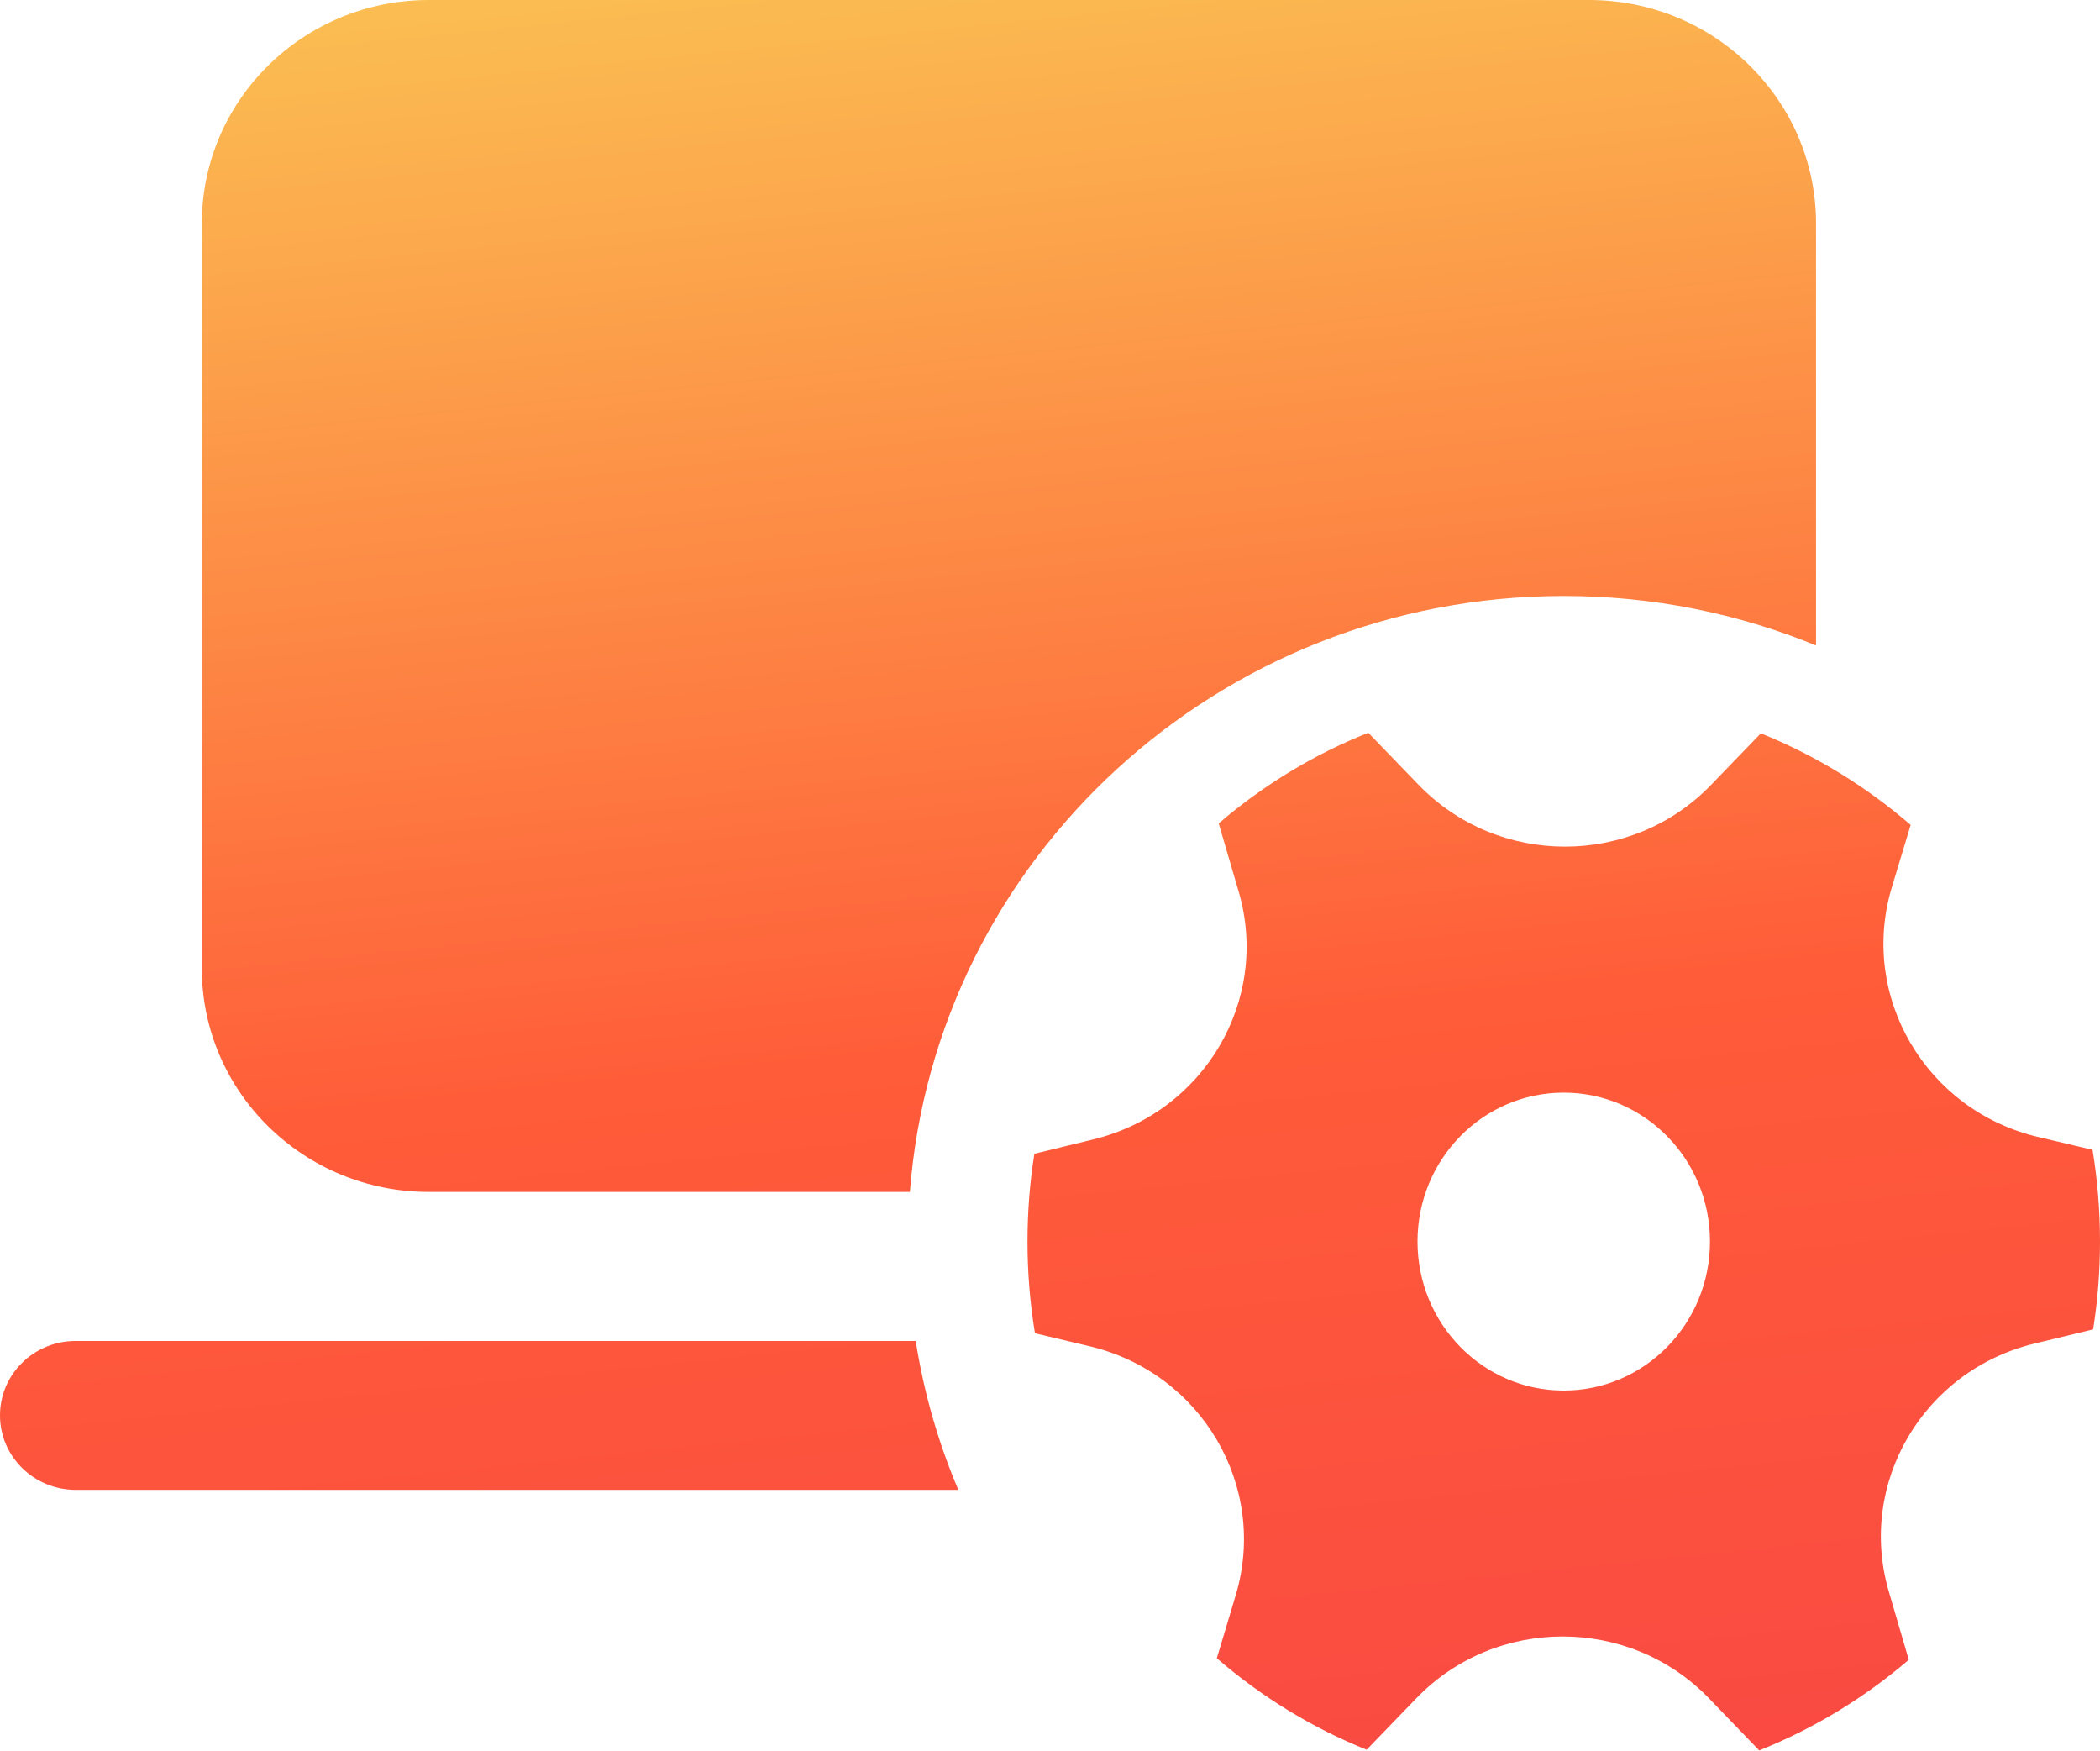
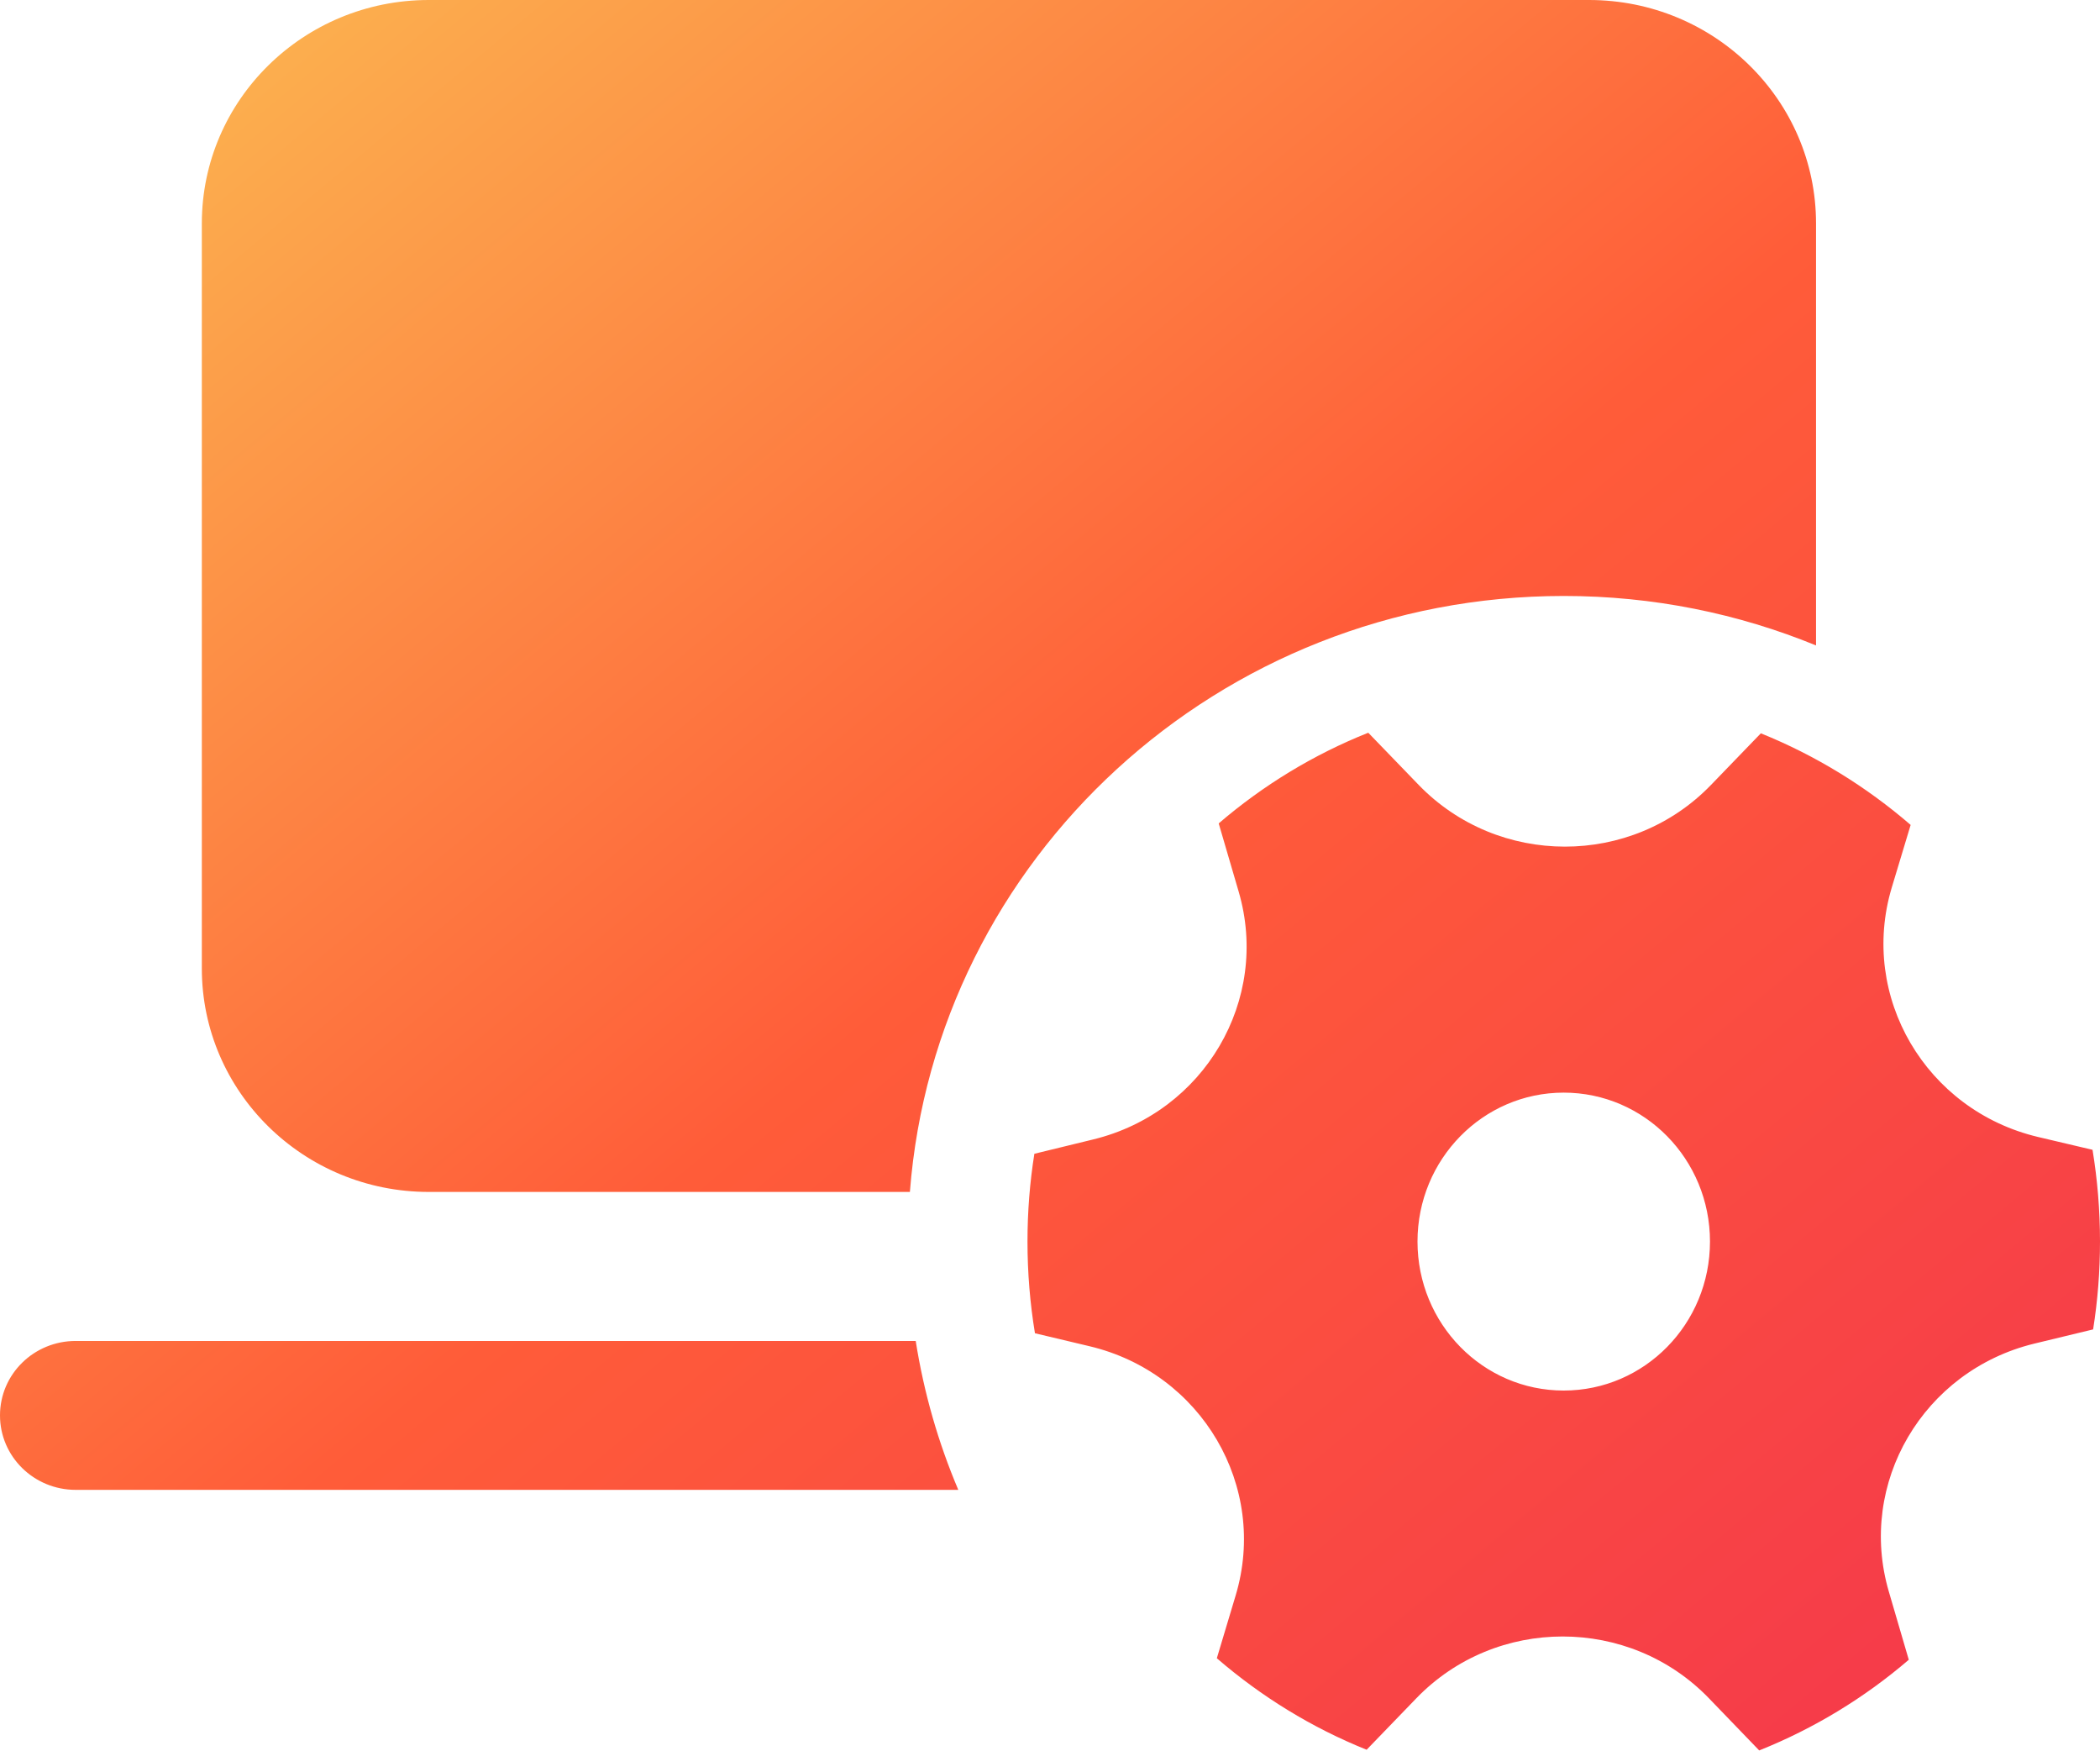
<svg xmlns="http://www.w3.org/2000/svg" width="18" height="15" viewBox="0 0 18 15" fill="none">
  <path d="M1.73 1.915C1.73 0.857 2.601 0 3.675 0H13.62C14.695 0 15.566 0.857 15.566 1.915V5.531C14.9 5.258 14.17 5.107 13.404 5.107C10.445 5.107 8.02 7.357 7.799 10.214H3.675C2.601 10.214 1.73 9.356 1.73 8.299V1.915ZM8.214 12.767C8.043 12.364 7.919 11.936 7.849 11.491H0.649C0.29 11.491 0 11.776 0 12.129C0 12.481 0.29 12.767 0.649 12.767H8.214ZM10.617 7.64C10.889 8.568 10.323 9.532 9.371 9.764L8.866 9.887C8.827 10.132 8.807 10.383 8.807 10.639C8.807 10.907 8.829 11.17 8.871 11.425L9.338 11.536C10.3 11.764 10.872 12.739 10.591 13.673L10.43 14.21C10.81 14.538 11.243 14.805 11.714 14.994L12.14 14.553C12.822 13.847 13.966 13.847 14.648 14.553L15.079 15C15.549 14.812 15.981 14.549 16.361 14.223L16.19 13.639C15.918 12.711 16.484 11.746 17.436 11.514L17.941 11.392C17.98 11.147 18 10.896 18 10.639C18 10.371 17.978 10.109 17.936 9.853L17.469 9.743C16.507 9.515 15.935 8.54 16.215 7.606L16.377 7.069C15.997 6.741 15.564 6.474 15.093 6.284L14.666 6.726C13.985 7.432 12.841 7.431 12.159 6.725L11.728 6.279C11.258 6.466 10.826 6.73 10.446 7.056L10.617 7.64ZM13.403 11.916C12.711 11.916 12.15 11.345 12.15 10.639C12.15 9.934 12.711 9.363 13.403 9.363C14.096 9.363 14.657 9.934 14.657 10.639C14.657 11.345 14.096 11.916 13.403 11.916Z" fill="url(#paint0_linear_1158_11967)" />
  <defs>
-     <linearGradient id="paint0_linear_1158_11967" x1="36.13" y1="-3.352" x2="38.491" y2="19.767" gradientUnits="userSpaceOnUse">
+     <linearGradient id="paint0_linear_1158_11967" x1="0" y1="0" x2="14.754" y2="17.705" gradientUnits="userSpaceOnUse">
      <stop stop-color="#FBBE52" />
-       <stop offset="0.41" stop-color="#FF5C39" />
+       <stop offset="0.5" stop-color="#FF5C39" />
      <stop offset="1" stop-color="#F4364C" />
    </linearGradient>
  </defs>
</svg>
